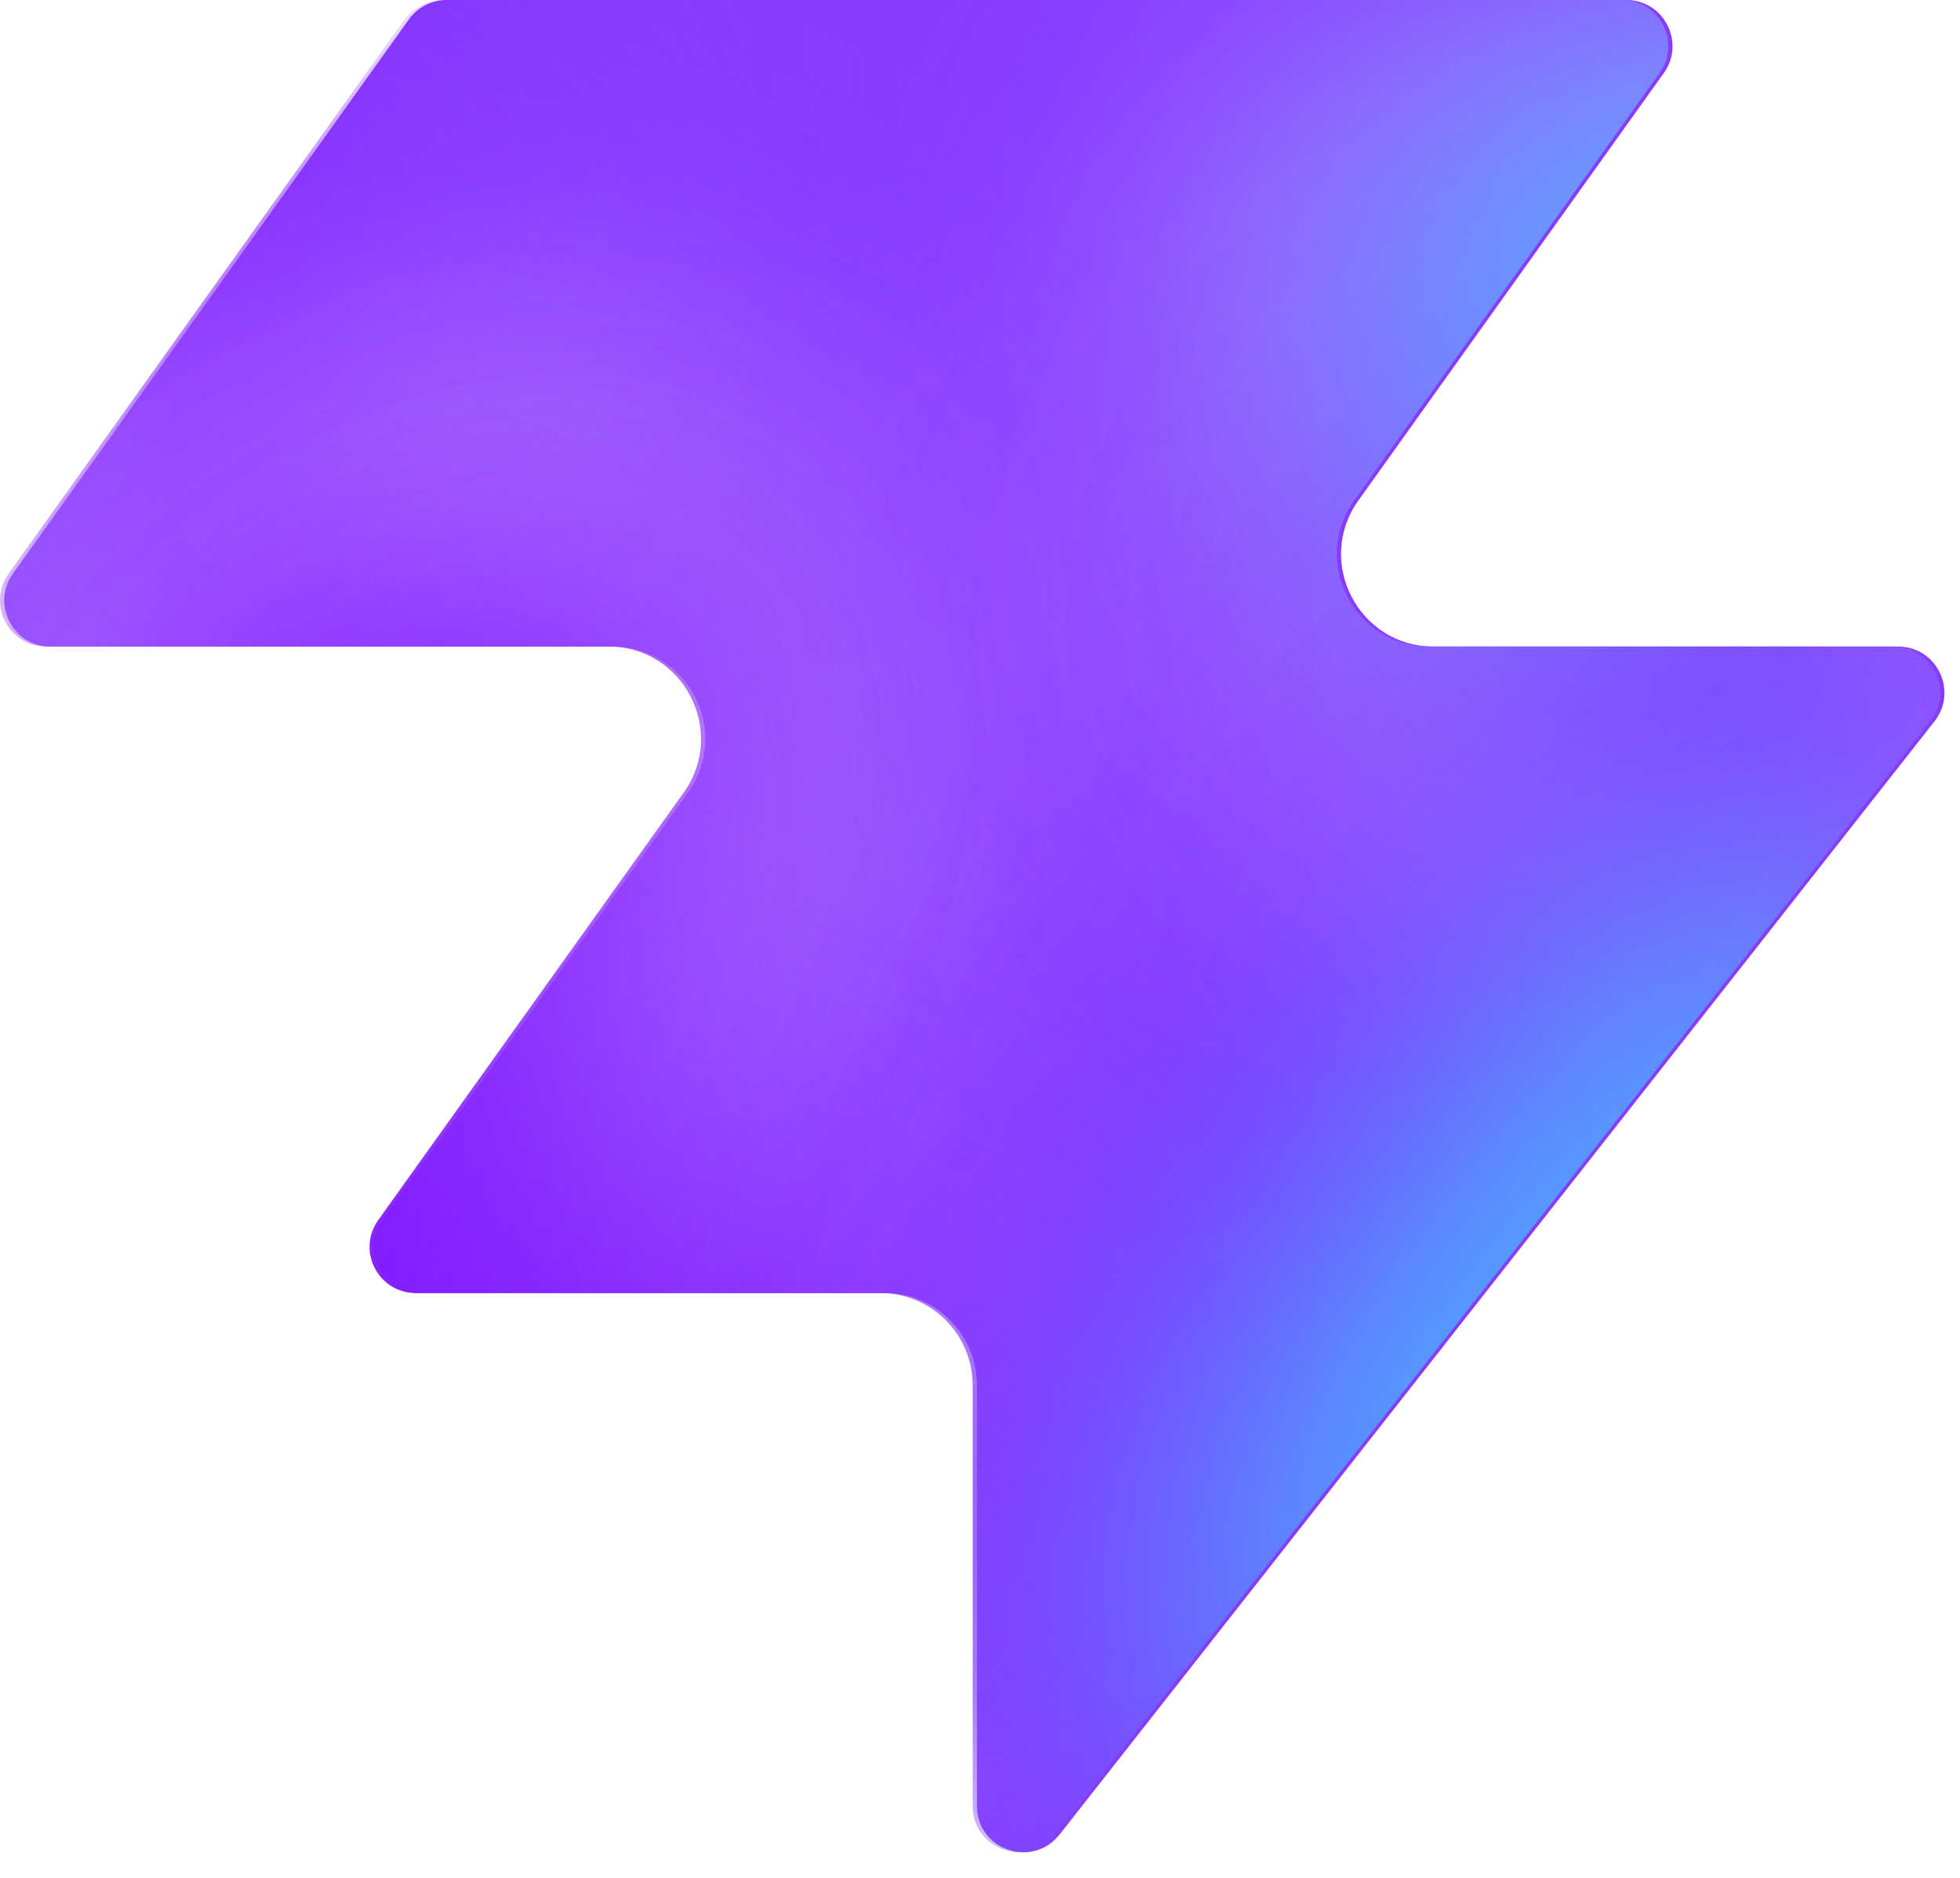
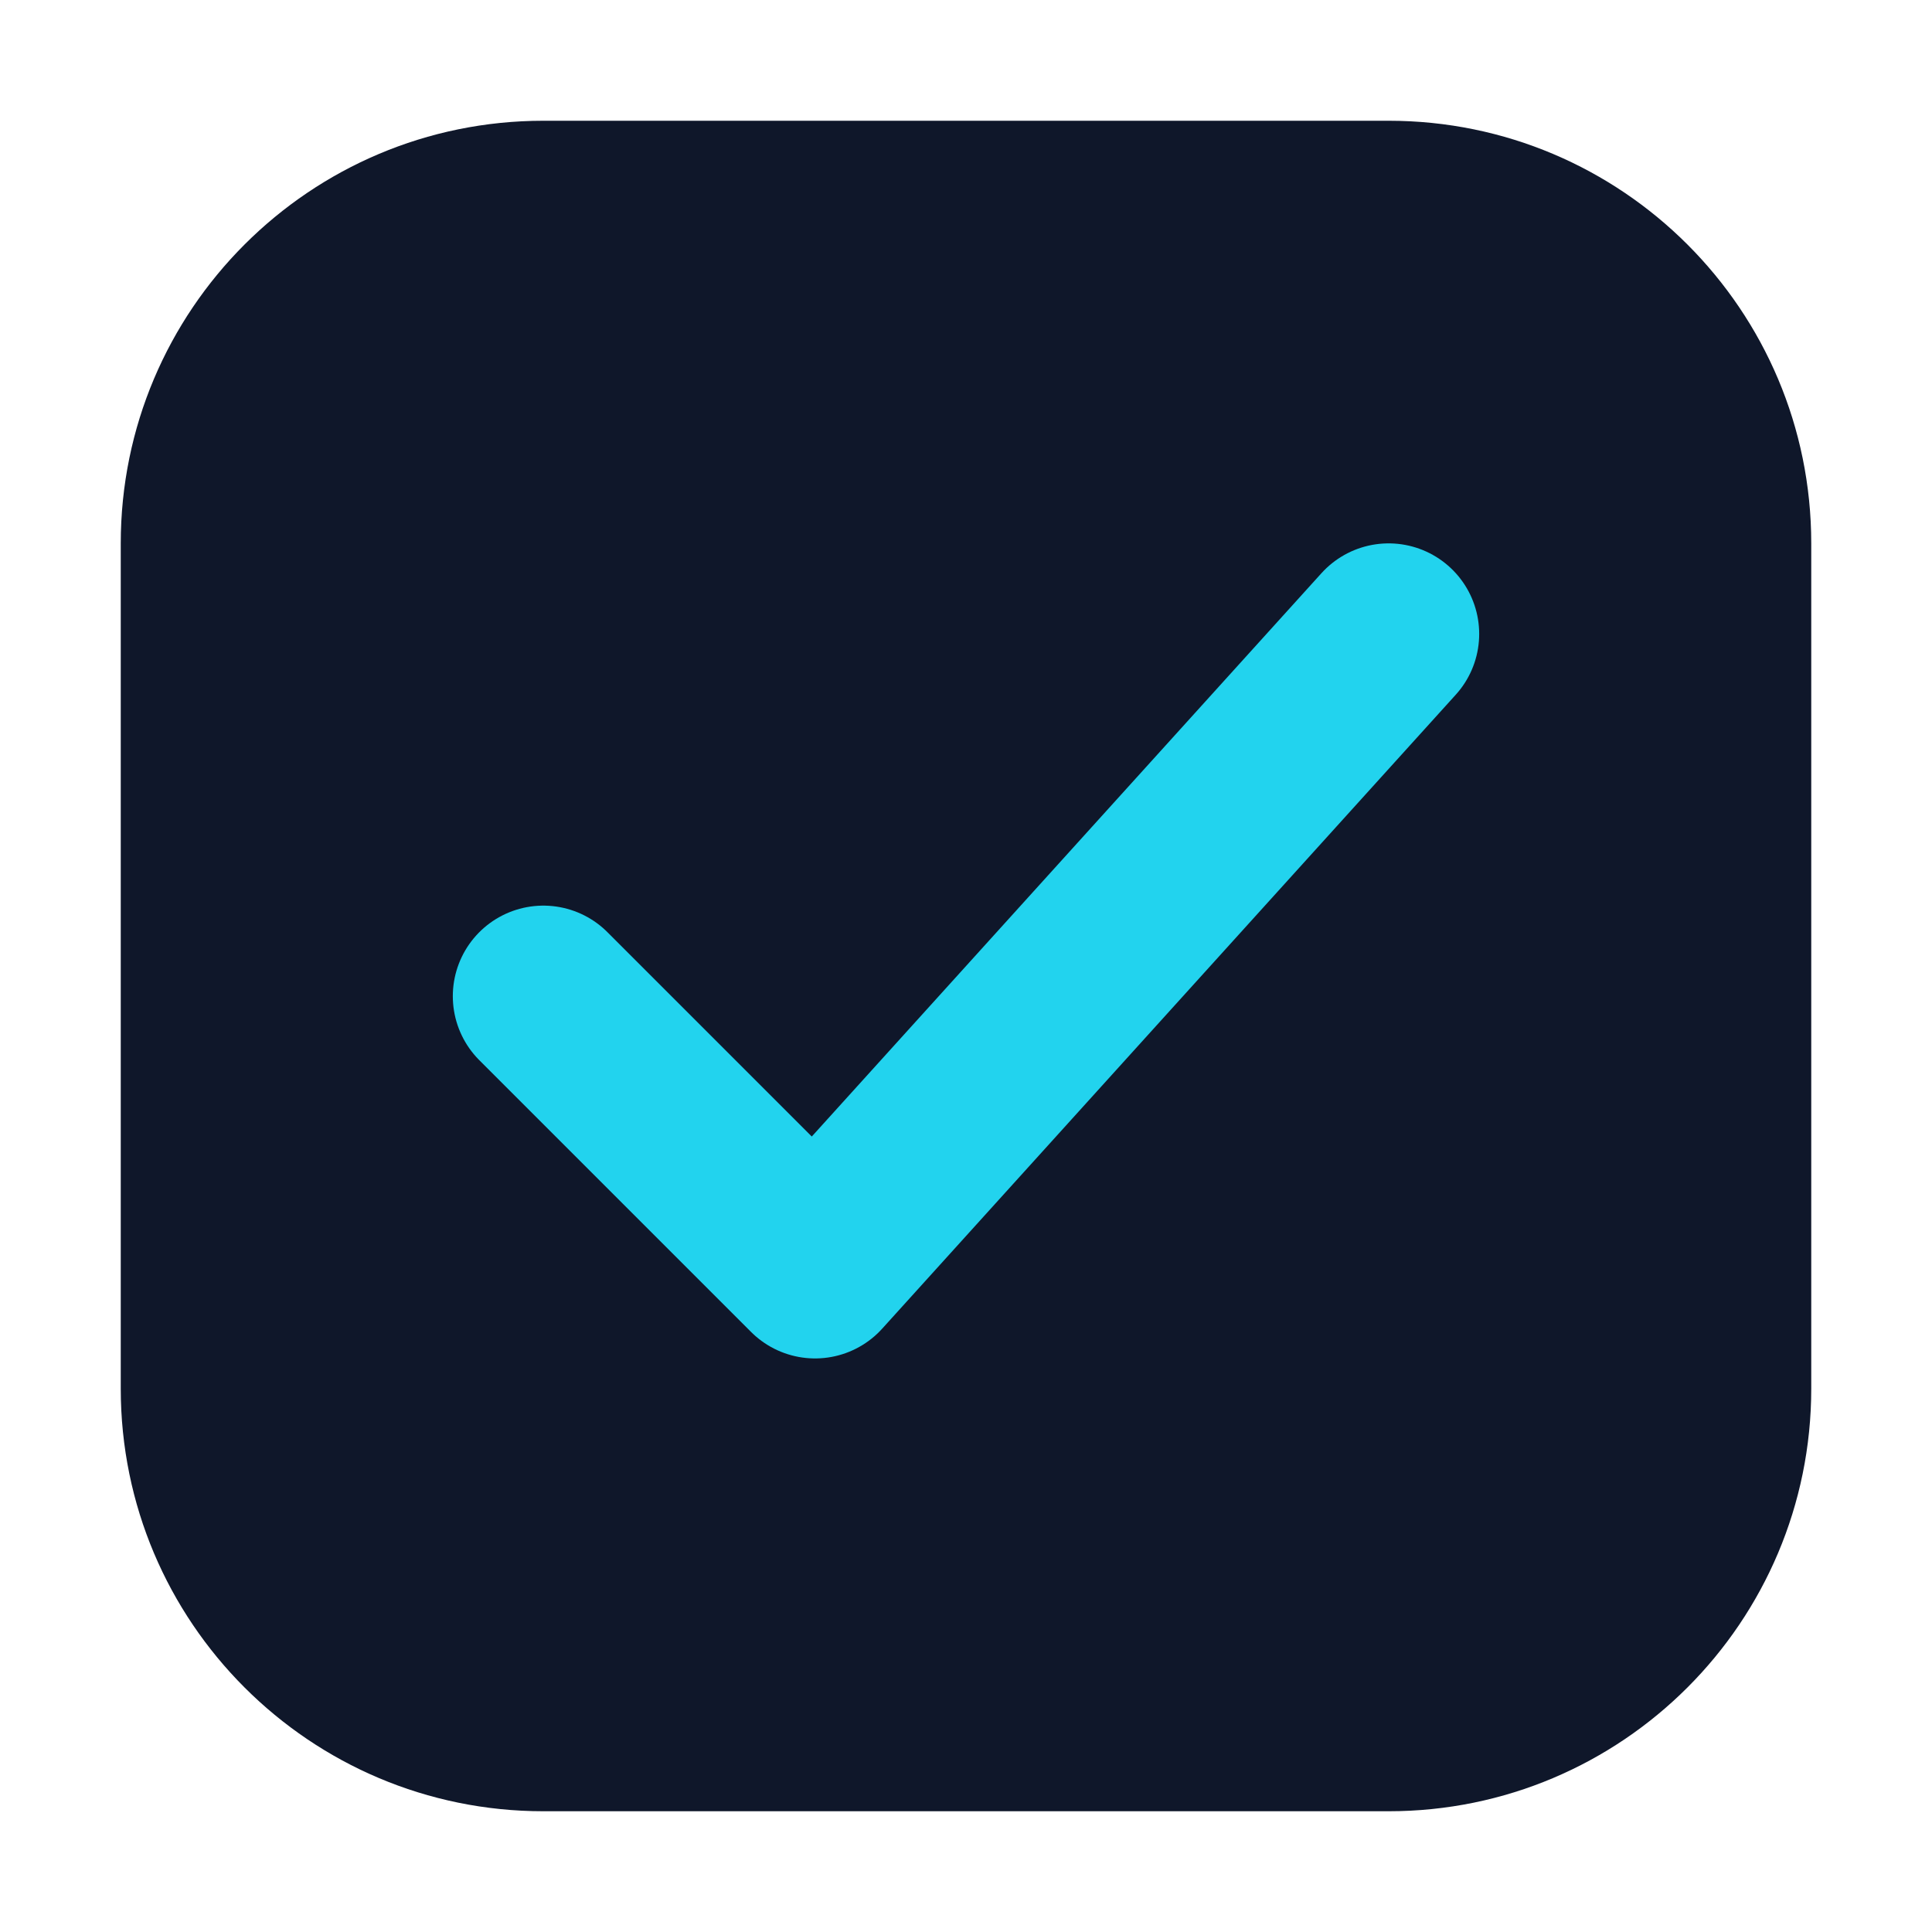
- <svg xmlns="http://www.w3.org/2000/svg" width="48" height="46" fill="none" viewBox="0 0 48 46">
-   <path fill="#863bff" d="M25.946 44.938c-.664.845-2.021.375-2.021-.698V33.937a2.26 2.26 0 0 0-2.262-2.262H10.287c-.92 0-1.456-1.04-.92-1.788l7.48-10.471c1.07-1.497 0-3.578-1.842-3.578H1.237c-.92 0-1.456-1.04-.92-1.788L10.013.474c.214-.297.556-.474.92-.474h28.894c.92 0 1.456 1.04.92 1.788l-7.48 10.471c-1.07 1.498 0 3.579 1.842 3.579h11.377c.943 0 1.473 1.088.89 1.83L25.947 44.94z" style="fill:#863bff;fill:color(display-p3 .525 .23 1);fill-opacity:1" />
-   <mask id="a" width="48" height="46" x="0" y="0" maskUnits="userSpaceOnUse" style="mask-type:alpha">
-     <path fill="#000" d="M25.842 44.938c-.664.844-2.021.375-2.021-.698V33.937a2.26 2.26 0 0 0-2.262-2.262H10.183c-.92 0-1.456-1.04-.92-1.788l7.48-10.471c1.07-1.498 0-3.579-1.842-3.579H1.133c-.92 0-1.456-1.04-.92-1.787L9.91.473c.214-.297.556-.474.92-.474h28.894c.92 0 1.456 1.04.92 1.788l-7.48 10.471c-1.07 1.498 0 3.578 1.842 3.578h11.377c.943 0 1.473 1.088.89 1.832L25.843 44.94z" style="fill:#000;fill-opacity:1" />
-   </mask>
-   <g mask="url(#a)">
-     <g filter="url(#b)">
-       <ellipse cx="5.508" cy="14.704" fill="#ede6ff" rx="5.508" ry="14.704" style="fill:#ede6ff;fill:color(display-p3 .927 .903 1);fill-opacity:1" transform="matrix(.00324 1 1 -.00324 -4.47 31.516)" />
-     </g>
-     <g filter="url(#c)">
-       <ellipse cx="10.399" cy="29.851" fill="#ede6ff" rx="10.399" ry="29.851" style="fill:#ede6ff;fill:color(display-p3 .927 .903 1);fill-opacity:1" transform="matrix(.00324 1 1 -.00324 -39.328 7.883)" />
-     </g>
-     <g filter="url(#d)">
-       <ellipse cx="5.508" cy="30.487" fill="#7e14ff" rx="5.508" ry="30.487" style="fill:#7e14ff;fill:color(display-p3 .492 .077 1);fill-opacity:1" transform="rotate(89.814 -25.913 -14.639)scale(1 -1)" />
-     </g>
-     <g filter="url(#e)">
-       <ellipse cx="5.508" cy="30.599" fill="#7e14ff" rx="5.508" ry="30.599" style="fill:#7e14ff;fill:color(display-p3 .492 .077 1);fill-opacity:1" transform="rotate(89.814 -32.644 -3.334)scale(1 -1)" />
-     </g>
-     <g filter="url(#f)">
-       <ellipse cx="5.508" cy="30.599" fill="#7e14ff" rx="5.508" ry="30.599" style="fill:#7e14ff;fill:color(display-p3 .492 .077 1);fill-opacity:1" transform="matrix(.00324 1 1 -.00324 -34.34 30.47)" />
-     </g>
-     <g filter="url(#g)">
-       <ellipse cx="14.072" cy="22.078" fill="#ede6ff" rx="14.072" ry="22.078" style="fill:#ede6ff;fill:color(display-p3 .927 .903 1);fill-opacity:1" transform="rotate(93.35 24.506 48.493)scale(-1 1)" />
-     </g>
-     <g filter="url(#h)">
-       <ellipse cx="3.47" cy="21.501" fill="#7e14ff" rx="3.47" ry="21.501" style="fill:#7e14ff;fill:color(display-p3 .492 .077 1);fill-opacity:1" transform="rotate(89.009 28.708 47.59)scale(-1 1)" />
-     </g>
-     <g filter="url(#i)">
-       <ellipse cx="3.47" cy="21.501" fill="#7e14ff" rx="3.47" ry="21.501" style="fill:#7e14ff;fill:color(display-p3 .492 .077 1);fill-opacity:1" transform="rotate(89.009 28.708 47.59)scale(-1 1)" />
-     </g>
-     <g filter="url(#j)">
-       <ellipse cx=".387" cy="8.972" fill="#7e14ff" rx="4.407" ry="29.108" style="fill:#7e14ff;fill:color(display-p3 .492 .077 1);fill-opacity:1" transform="rotate(39.51 .387 8.972)" />
-     </g>
-     <g filter="url(#k)">
-       <ellipse cx="47.523" cy="-6.092" fill="#7e14ff" rx="4.407" ry="29.108" style="fill:#7e14ff;fill:color(display-p3 .492 .077 1);fill-opacity:1" transform="rotate(37.892 47.523 -6.092)" />
-     </g>
-     <g filter="url(#l)">
-       <ellipse cx="41.412" cy="6.333" fill="#47bfff" rx="5.971" ry="9.665" style="fill:#47bfff;fill:color(display-p3 .28 .748 1);fill-opacity:1" transform="rotate(37.892 41.412 6.333)" />
-     </g>
-     <g filter="url(#m)">
-       <ellipse cx="-1.879" cy="38.332" fill="#7e14ff" rx="4.407" ry="29.108" style="fill:#7e14ff;fill:color(display-p3 .492 .077 1);fill-opacity:1" transform="rotate(37.892 -1.88 38.332)" />
-     </g>
-     <g filter="url(#n)">
-       <ellipse cx="-1.879" cy="38.332" fill="#7e14ff" rx="4.407" ry="29.108" style="fill:#7e14ff;fill:color(display-p3 .492 .077 1);fill-opacity:1" transform="rotate(37.892 -1.88 38.332)" />
-     </g>
-     <g filter="url(#o)">
-       <ellipse cx="35.651" cy="29.907" fill="#7e14ff" rx="4.407" ry="29.108" style="fill:#7e14ff;fill:color(display-p3 .492 .077 1);fill-opacity:1" transform="rotate(37.892 35.651 29.907)" />
-     </g>
-     <g filter="url(#p)">
-       <ellipse cx="38.418" cy="32.4" fill="#47bfff" rx="5.971" ry="15.297" style="fill:#47bfff;fill:color(display-p3 .28 .748 1);fill-opacity:1" transform="rotate(37.892 38.418 32.4)" />
-     </g>
-   </g>
-   <defs>
-     <filter id="b" width="60.045" height="41.654" x="-19.77" y="16.149" color-interpolation-filters="sRGB" filterUnits="userSpaceOnUse">
-       <feFlood flood-opacity="0" result="BackgroundImageFix" />
-       <feBlend in="SourceGraphic" in2="BackgroundImageFix" result="shape" />
-       <feGaussianBlur result="effect1_foregroundBlur_2002_17158" stdDeviation="7.659" />
-     </filter>
-     <filter id="c" width="90.34" height="51.437" x="-54.613" y="-7.533" color-interpolation-filters="sRGB" filterUnits="userSpaceOnUse">
-       <feFlood flood-opacity="0" result="BackgroundImageFix" />
-       <feBlend in="SourceGraphic" in2="BackgroundImageFix" result="shape" />
-       <feGaussianBlur result="effect1_foregroundBlur_2002_17158" stdDeviation="7.659" />
-     </filter>
-     <filter id="d" width="79.355" height="29.4" x="-49.64" y="2.03" color-interpolation-filters="sRGB" filterUnits="userSpaceOnUse">
-       <feFlood flood-opacity="0" result="BackgroundImageFix" />
-       <feBlend in="SourceGraphic" in2="BackgroundImageFix" result="shape" />
-       <feGaussianBlur result="effect1_foregroundBlur_2002_17158" stdDeviation="4.596" />
-     </filter>
-     <filter id="e" width="79.579" height="29.4" x="-45.045" y="20.029" color-interpolation-filters="sRGB" filterUnits="userSpaceOnUse">
-       <feFlood flood-opacity="0" result="BackgroundImageFix" />
-       <feBlend in="SourceGraphic" in2="BackgroundImageFix" result="shape" />
-       <feGaussianBlur result="effect1_foregroundBlur_2002_17158" stdDeviation="4.596" />
-     </filter>
-     <filter id="f" width="79.579" height="29.4" x="-43.513" y="21.178" color-interpolation-filters="sRGB" filterUnits="userSpaceOnUse">
-       <feFlood flood-opacity="0" result="BackgroundImageFix" />
-       <feBlend in="SourceGraphic" in2="BackgroundImageFix" result="shape" />
-       <feGaussianBlur result="effect1_foregroundBlur_2002_17158" stdDeviation="4.596" />
-     </filter>
-     <filter id="g" width="74.749" height="58.852" x="15.756" y="-17.901" color-interpolation-filters="sRGB" filterUnits="userSpaceOnUse">
-       <feFlood flood-opacity="0" result="BackgroundImageFix" />
-       <feBlend in="SourceGraphic" in2="BackgroundImageFix" result="shape" />
-       <feGaussianBlur result="effect1_foregroundBlur_2002_17158" stdDeviation="7.659" />
-     </filter>
-     <filter id="h" width="61.377" height="25.362" x="23.548" y="2.284" color-interpolation-filters="sRGB" filterUnits="userSpaceOnUse">
-       <feFlood flood-opacity="0" result="BackgroundImageFix" />
-       <feBlend in="SourceGraphic" in2="BackgroundImageFix" result="shape" />
-       <feGaussianBlur result="effect1_foregroundBlur_2002_17158" stdDeviation="4.596" />
-     </filter>
-     <filter id="i" width="61.377" height="25.362" x="23.548" y="2.284" color-interpolation-filters="sRGB" filterUnits="userSpaceOnUse">
-       <feFlood flood-opacity="0" result="BackgroundImageFix" />
-       <feBlend in="SourceGraphic" in2="BackgroundImageFix" result="shape" />
-       <feGaussianBlur result="effect1_foregroundBlur_2002_17158" stdDeviation="4.596" />
-     </filter>
-     <filter id="j" width="56.045" height="63.649" x="-27.636" y="-22.853" color-interpolation-filters="sRGB" filterUnits="userSpaceOnUse">
-       <feFlood flood-opacity="0" result="BackgroundImageFix" />
-       <feBlend in="SourceGraphic" in2="BackgroundImageFix" result="shape" />
-       <feGaussianBlur result="effect1_foregroundBlur_2002_17158" stdDeviation="4.596" />
-     </filter>
-     <filter id="k" width="54.814" height="64.646" x="20.116" y="-38.415" color-interpolation-filters="sRGB" filterUnits="userSpaceOnUse">
-       <feFlood flood-opacity="0" result="BackgroundImageFix" />
-       <feBlend in="SourceGraphic" in2="BackgroundImageFix" result="shape" />
-       <feGaussianBlur result="effect1_foregroundBlur_2002_17158" stdDeviation="4.596" />
-     </filter>
-     <filter id="l" width="33.541" height="35.313" x="24.641" y="-11.323" color-interpolation-filters="sRGB" filterUnits="userSpaceOnUse">
-       <feFlood flood-opacity="0" result="BackgroundImageFix" />
-       <feBlend in="SourceGraphic" in2="BackgroundImageFix" result="shape" />
-       <feGaussianBlur result="effect1_foregroundBlur_2002_17158" stdDeviation="4.596" />
-     </filter>
-     <filter id="m" width="54.814" height="64.646" x="-29.286" y="6.009" color-interpolation-filters="sRGB" filterUnits="userSpaceOnUse">
-       <feFlood flood-opacity="0" result="BackgroundImageFix" />
-       <feBlend in="SourceGraphic" in2="BackgroundImageFix" result="shape" />
-       <feGaussianBlur result="effect1_foregroundBlur_2002_17158" stdDeviation="4.596" />
-     </filter>
-     <filter id="n" width="54.814" height="64.646" x="-29.286" y="6.009" color-interpolation-filters="sRGB" filterUnits="userSpaceOnUse">
-       <feFlood flood-opacity="0" result="BackgroundImageFix" />
-       <feBlend in="SourceGraphic" in2="BackgroundImageFix" result="shape" />
-       <feGaussianBlur result="effect1_foregroundBlur_2002_17158" stdDeviation="4.596" />
-     </filter>
-     <filter id="o" width="54.814" height="64.646" x="8.244" y="-2.416" color-interpolation-filters="sRGB" filterUnits="userSpaceOnUse">
-       <feFlood flood-opacity="0" result="BackgroundImageFix" />
-       <feBlend in="SourceGraphic" in2="BackgroundImageFix" result="shape" />
-       <feGaussianBlur result="effect1_foregroundBlur_2002_17158" stdDeviation="4.596" />
-     </filter>
-     <filter id="p" width="39.409" height="43.623" x="18.713" y="10.588" color-interpolation-filters="sRGB" filterUnits="userSpaceOnUse">
-       <feFlood flood-opacity="0" result="BackgroundImageFix" />
-       <feBlend in="SourceGraphic" in2="BackgroundImageFix" result="shape" />
-       <feGaussianBlur result="effect1_foregroundBlur_2002_17158" stdDeviation="4.596" />
-     </filter>
-   </defs>
+ <svg xmlns="http://www.w3.org/2000/svg" width="64" height="64" viewBox="0 0 64 64">
+   <rect x="4" y="4" width="56" height="56" rx="14" fill="#0f172a" />
+   <path d="m18 33 9 9 19-21" fill="none" stroke="#22d3ee" stroke-width="6" stroke-linecap="round" stroke-linejoin="round" />
</svg>
